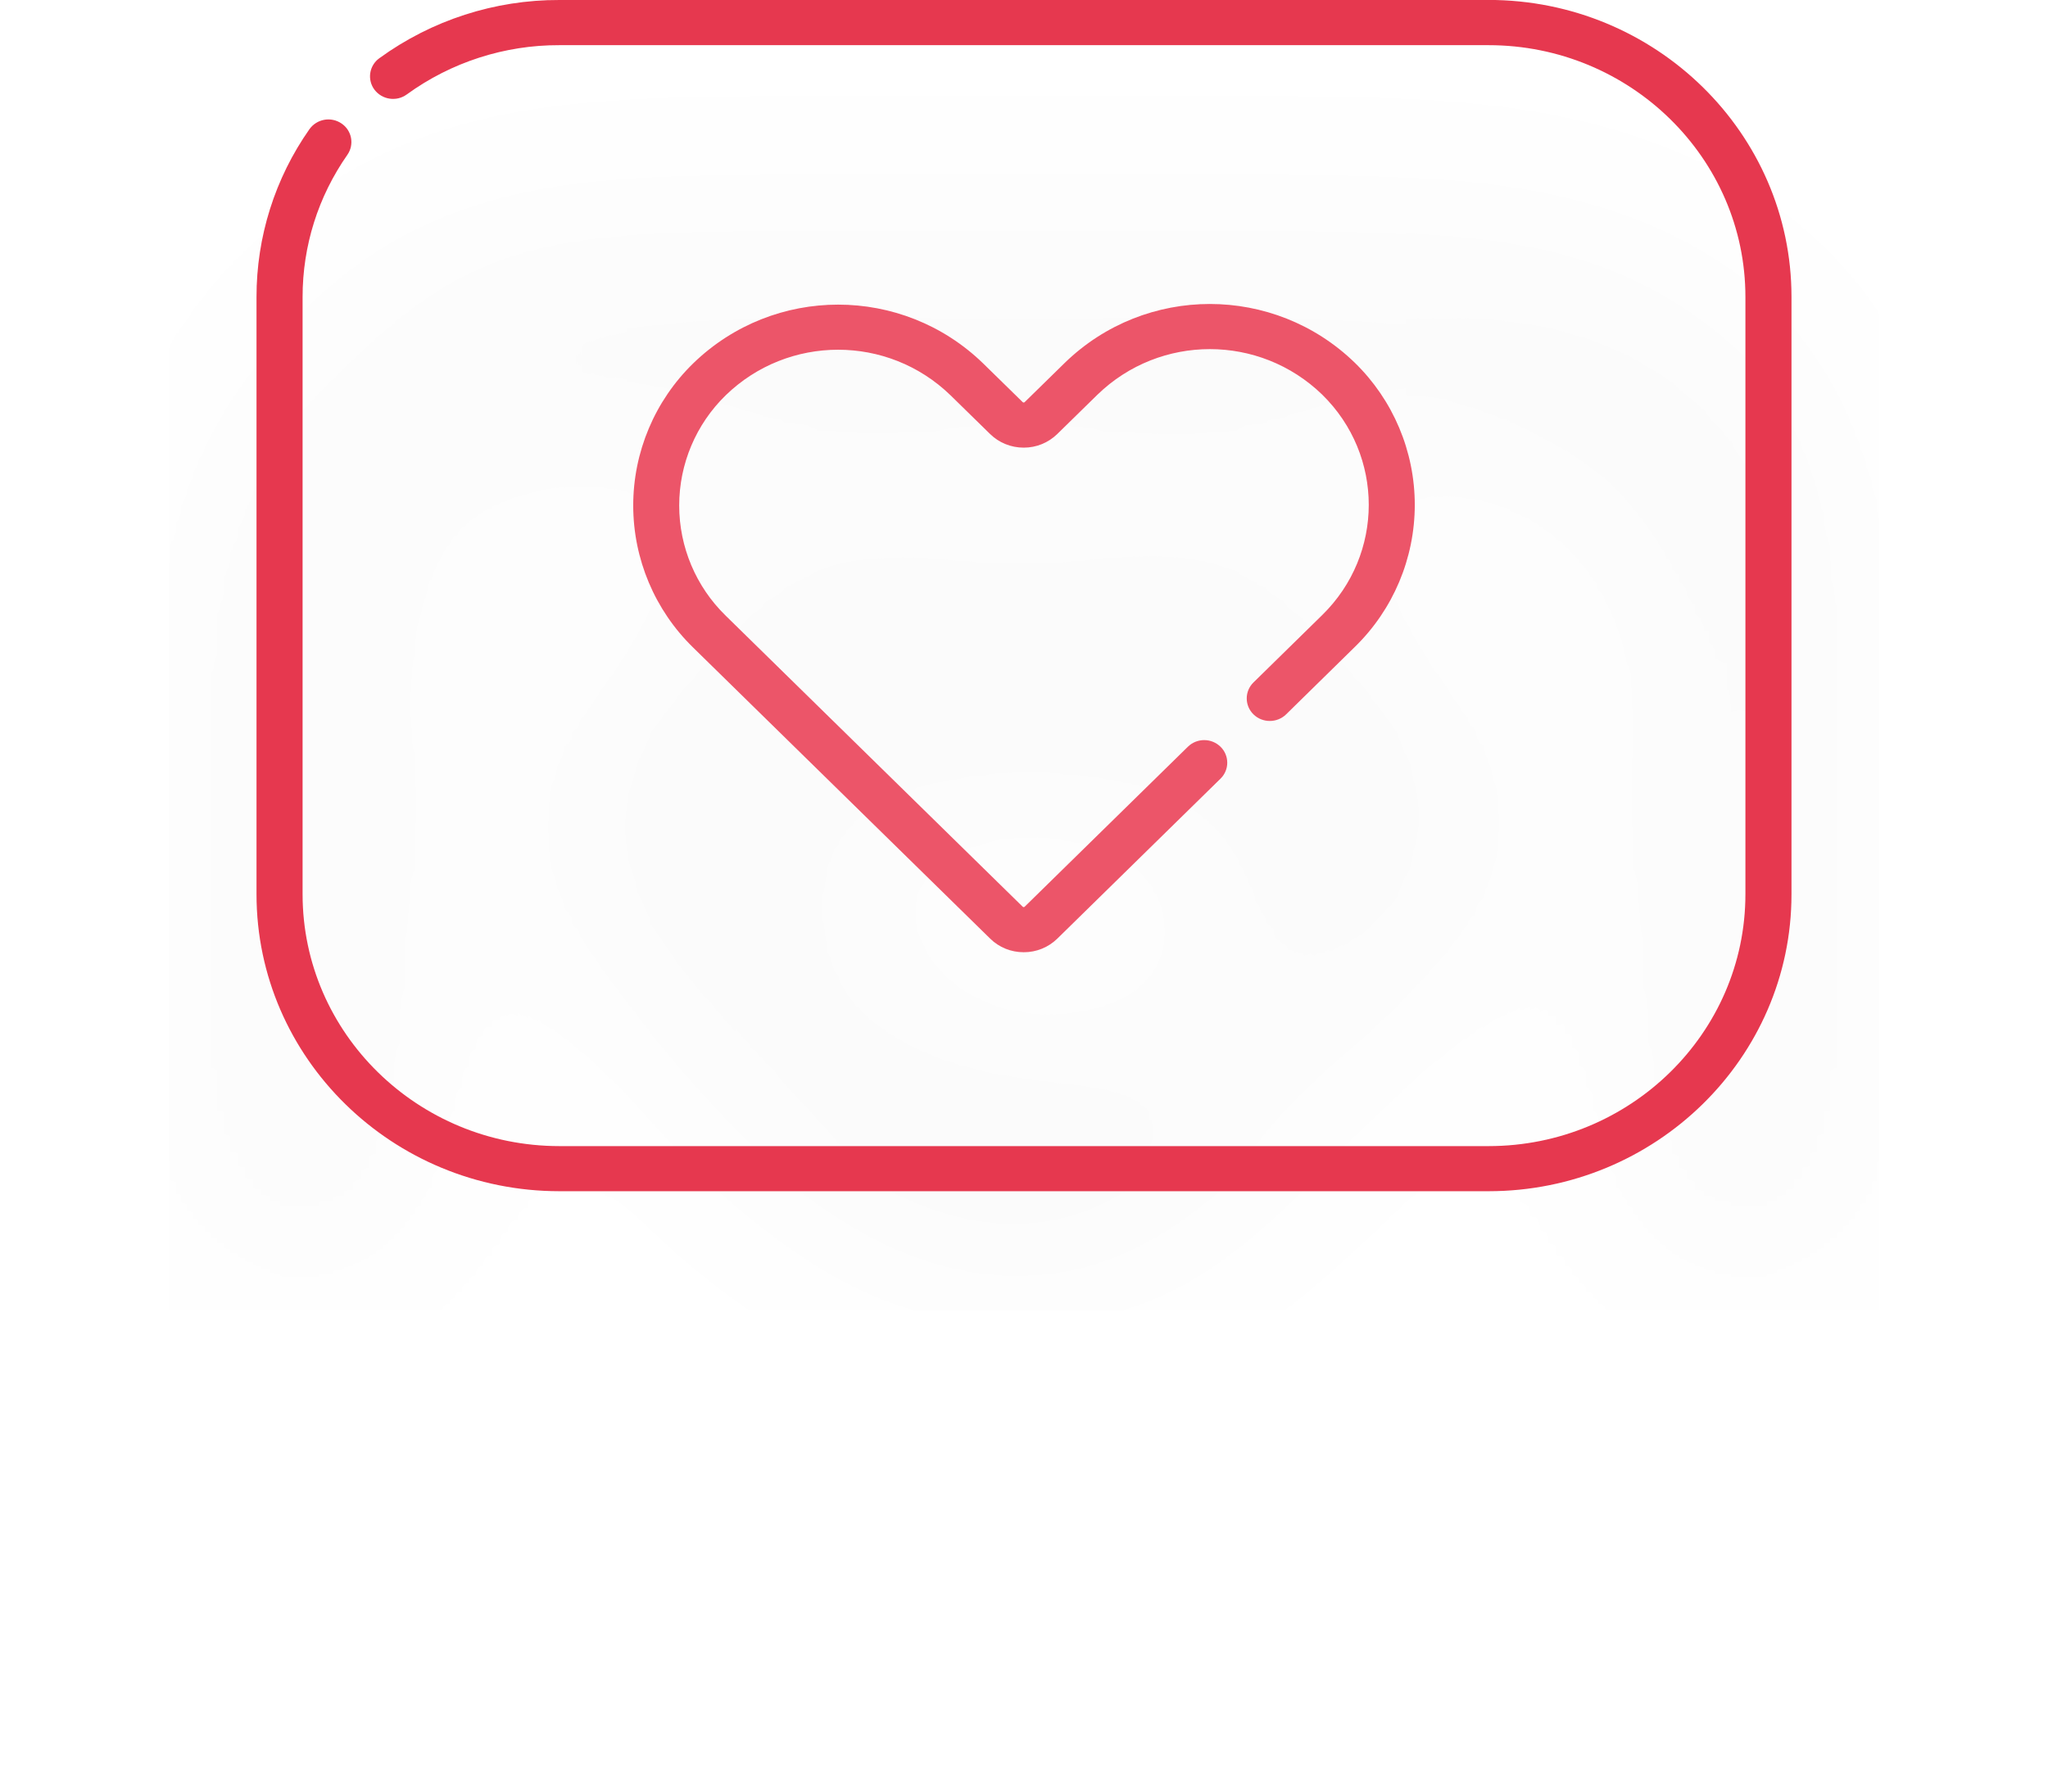
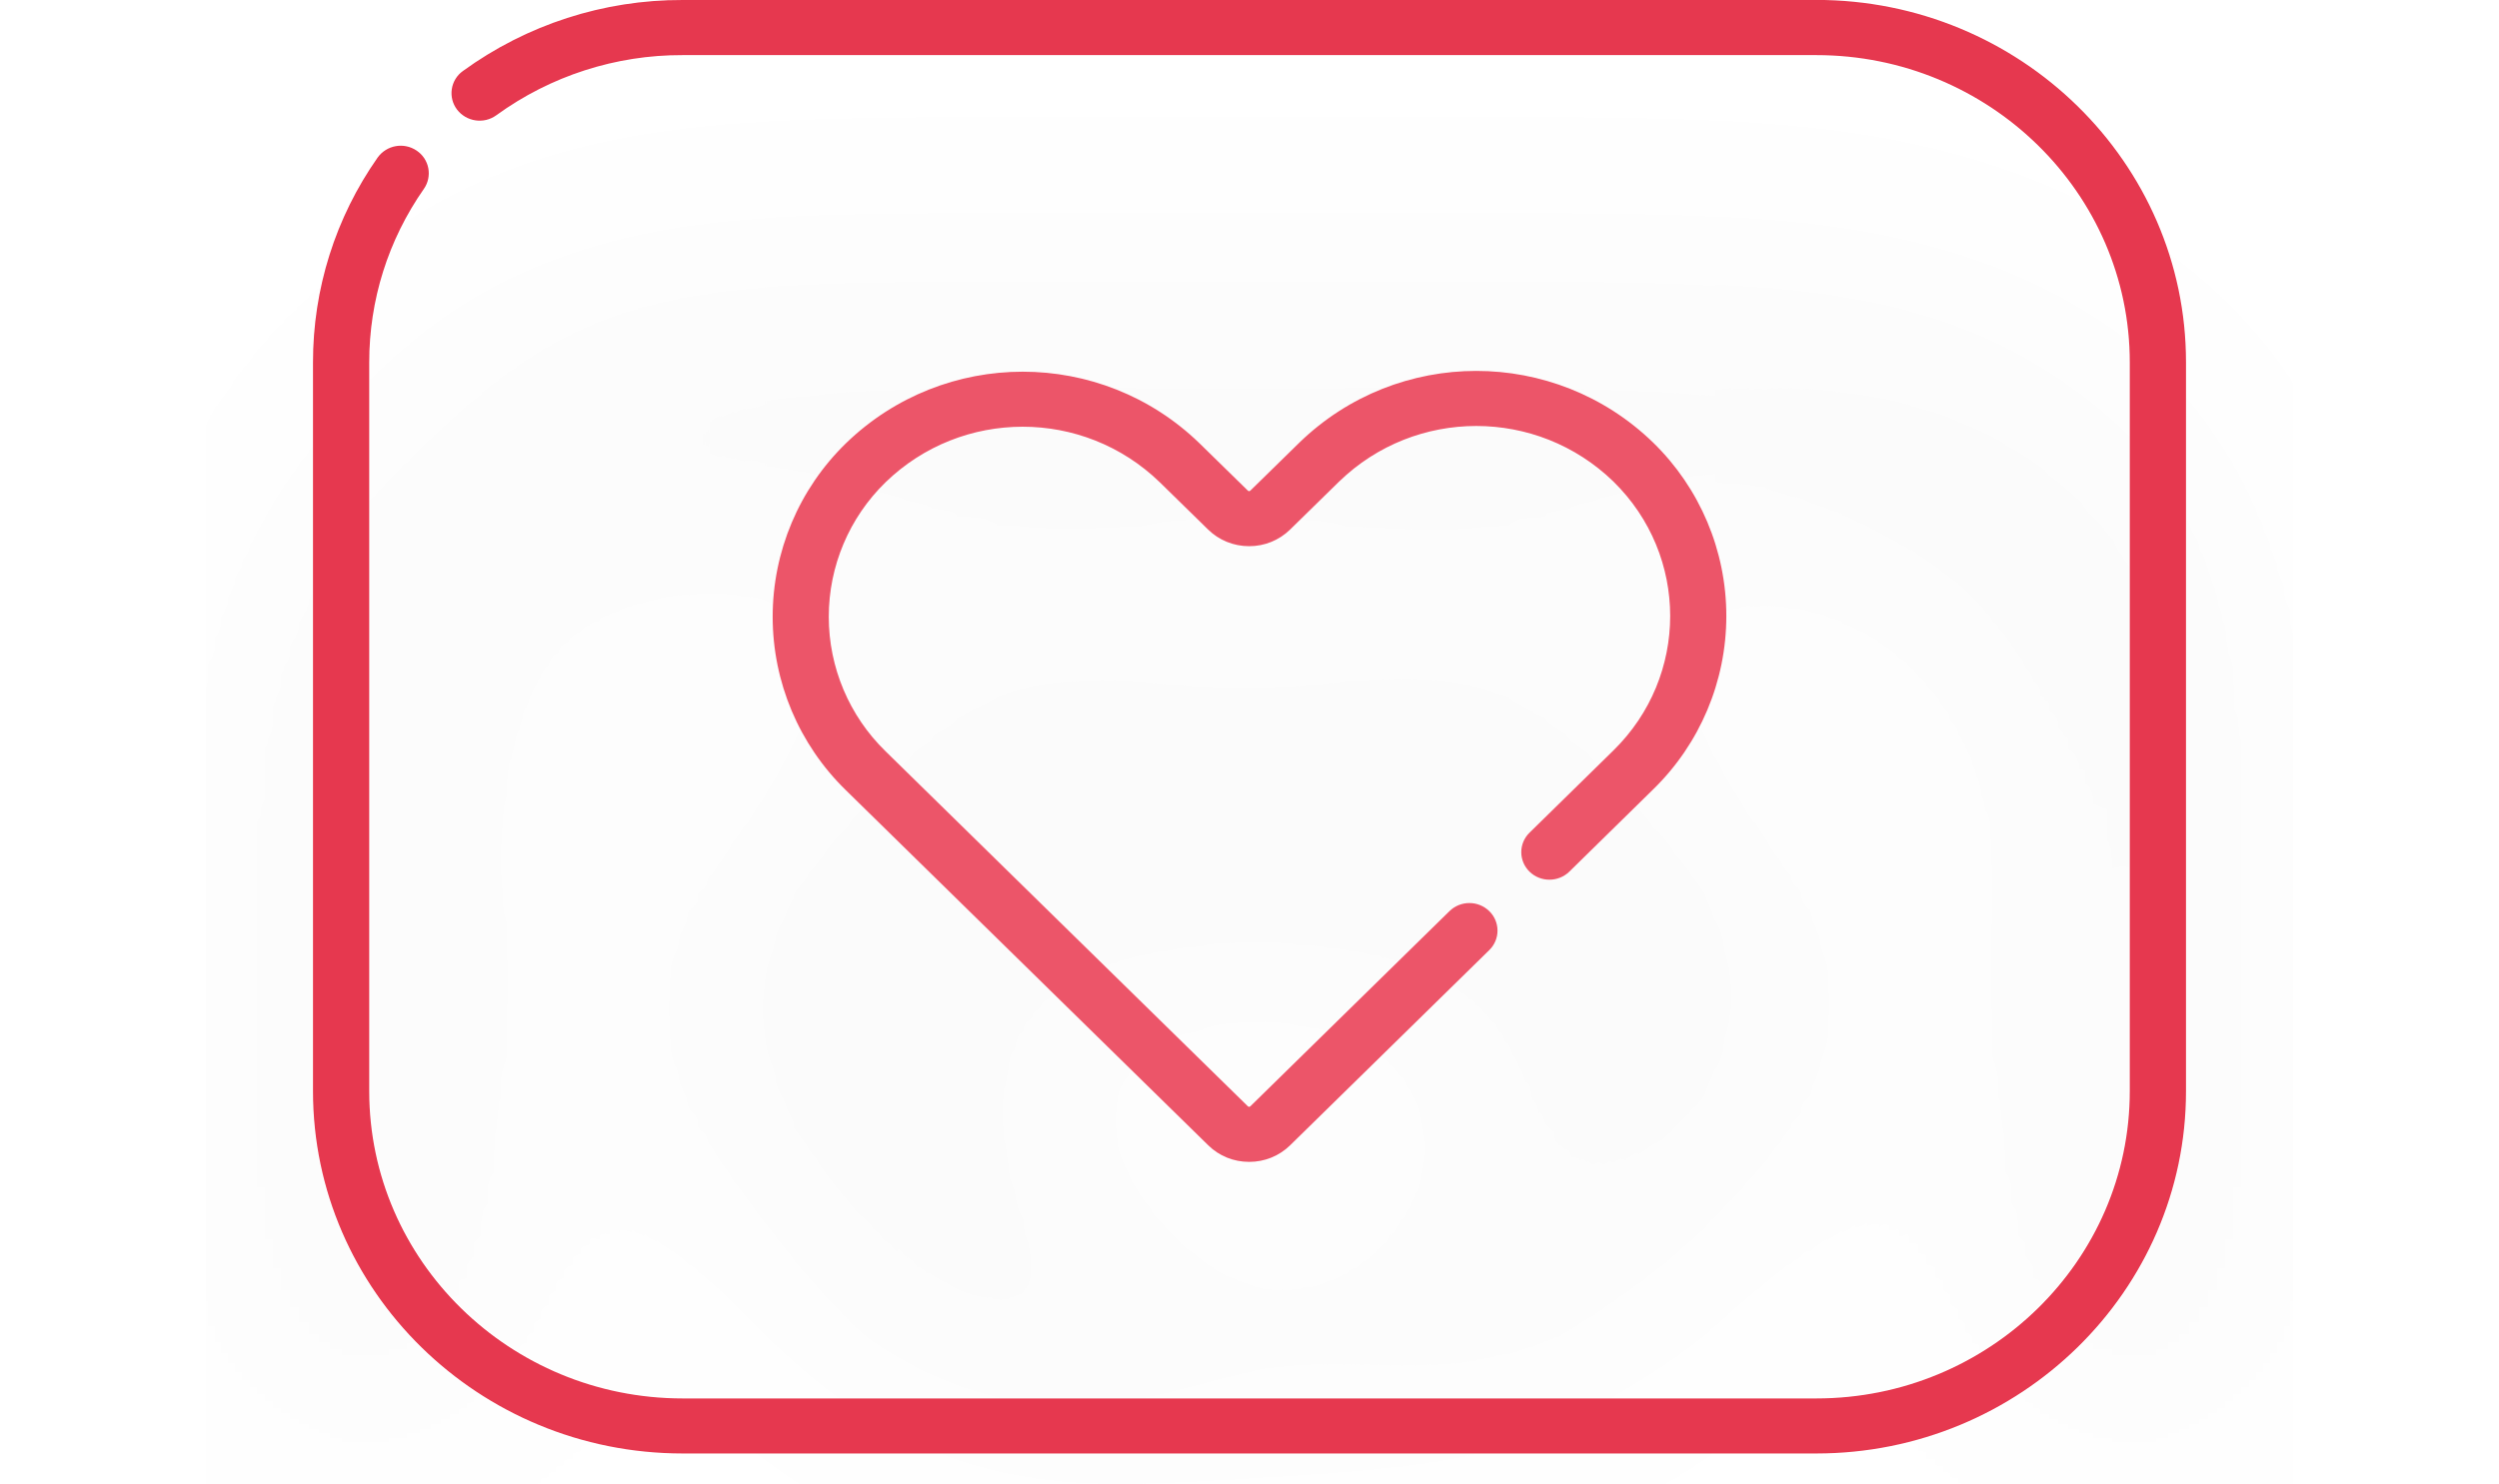
- <svg xmlns="http://www.w3.org/2000/svg" width="32" height="28">
+ <svg xmlns="http://www.w3.org/2000/svg" width="32" height="19">
  <defs>
    <filter x="-5.7%" width="111.4%" filterUnits="objectBoundingBox" id="a">
      <feOffset dy="5" in="SourceAlpha" result="shadowOffsetOuter1" />
      <feGaussianBlur stdDeviation="2" in="shadowOffsetOuter1" result="shadowBlurOuter1" />
      <feColorMatrix values="0 0 0 0 0 0 0 0 0 0 0 0 0 0 0 0 0 0 0.098 0" in="shadowBlurOuter1" result="shadowMatrixOuter1" />
      <feMerge>
        <feMergeNode in="shadowMatrixOuter1" />
        <feMergeNode in="SourceGraphic" />
      </feMerge>
    </filter>
  </defs>
  <g filter="url(#a)" transform="translate(-264 -30)" fill="none" fill-rule="evenodd">
    <path d="M287.258 30h-14.516a4.759 4.759 0 0 0-2.815.91.348.348 0 0 0-.075.493c.119.156.344.19.504.073a4.034 4.034 0 0 1 2.386-.77h14.516c2.213 0 4.014 1.765 4.014 3.935v9.335c0 2.17-1.8 3.936-4.014 3.936h-14.516c-2.213 0-4.014-1.766-4.014-3.936v-9.335c0-.798.242-1.567.7-2.222a.349.349 0 0 0-.093-.49.364.364 0 0 0-.5.09 4.554 4.554 0 0 0-.827 2.622v9.335c0 2.56 2.124 4.641 4.734 4.641h14.516c2.61 0 4.734-2.082 4.734-4.64V34.64c0-2.559-2.124-4.641-4.734-4.641z" fill="#E63950" />
    <path d="M285.169 35.669a3.253 3.253 0 0 0-4.53 0l-.628.615a.022.022 0 0 1-.016.007.022.022 0 0 1-.016-.007l-.618-.605a3.253 3.253 0 0 0-4.53 0 3.101 3.101 0 0 0 0 4.442l4.64 4.548c.14.138.326.213.524.213a.745.745 0 0 0 .526-.213l2.55-2.5a.348.348 0 0 0-.001-.499.365.365 0 0 0-.509 0l-2.55 2.5a.022.022 0 0 1-.016.007.022.022 0 0 1-.016-.007l-4.64-4.548a2.404 2.404 0 0 1 0-3.444 2.522 2.522 0 0 1 3.513 0l.618.605c.14.137.327.213.525.213a.746.746 0 0 0 .525-.213l.628-.615a2.522 2.522 0 0 1 3.512 0c.969.95.969 2.494 0 3.444l-1.074 1.053a.348.348 0 0 0 0 .5c.14.137.368.137.509 0l1.074-1.054a3.101 3.101 0 0 0 0-4.442z" fill="#EC5569" />
  </g>
</svg>
